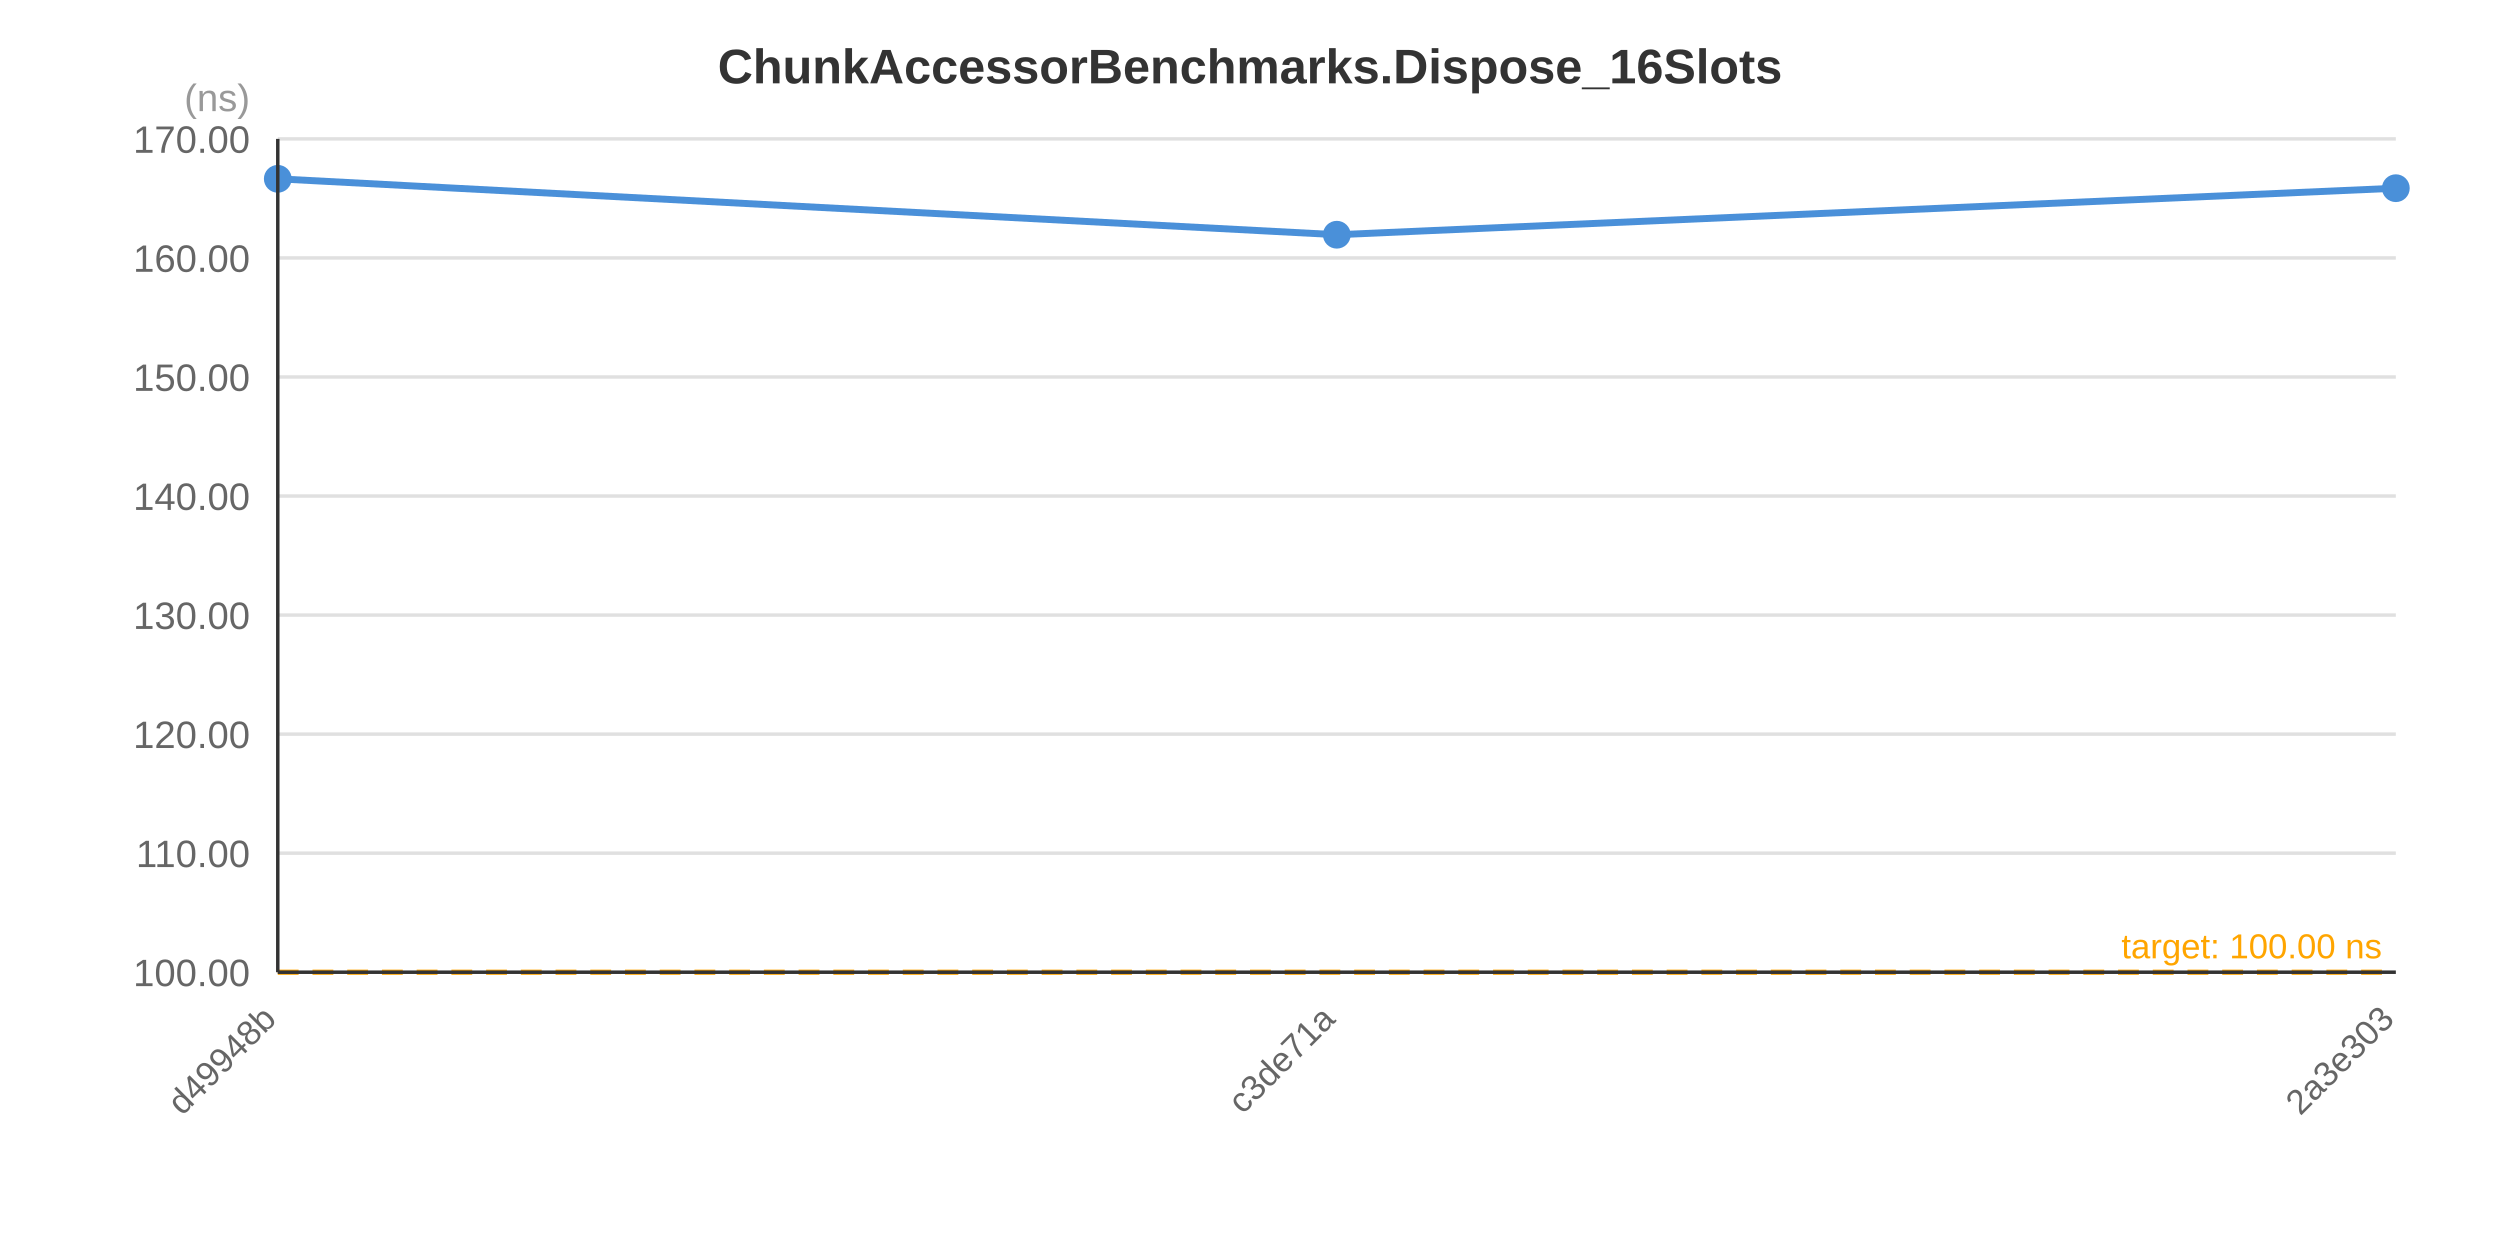
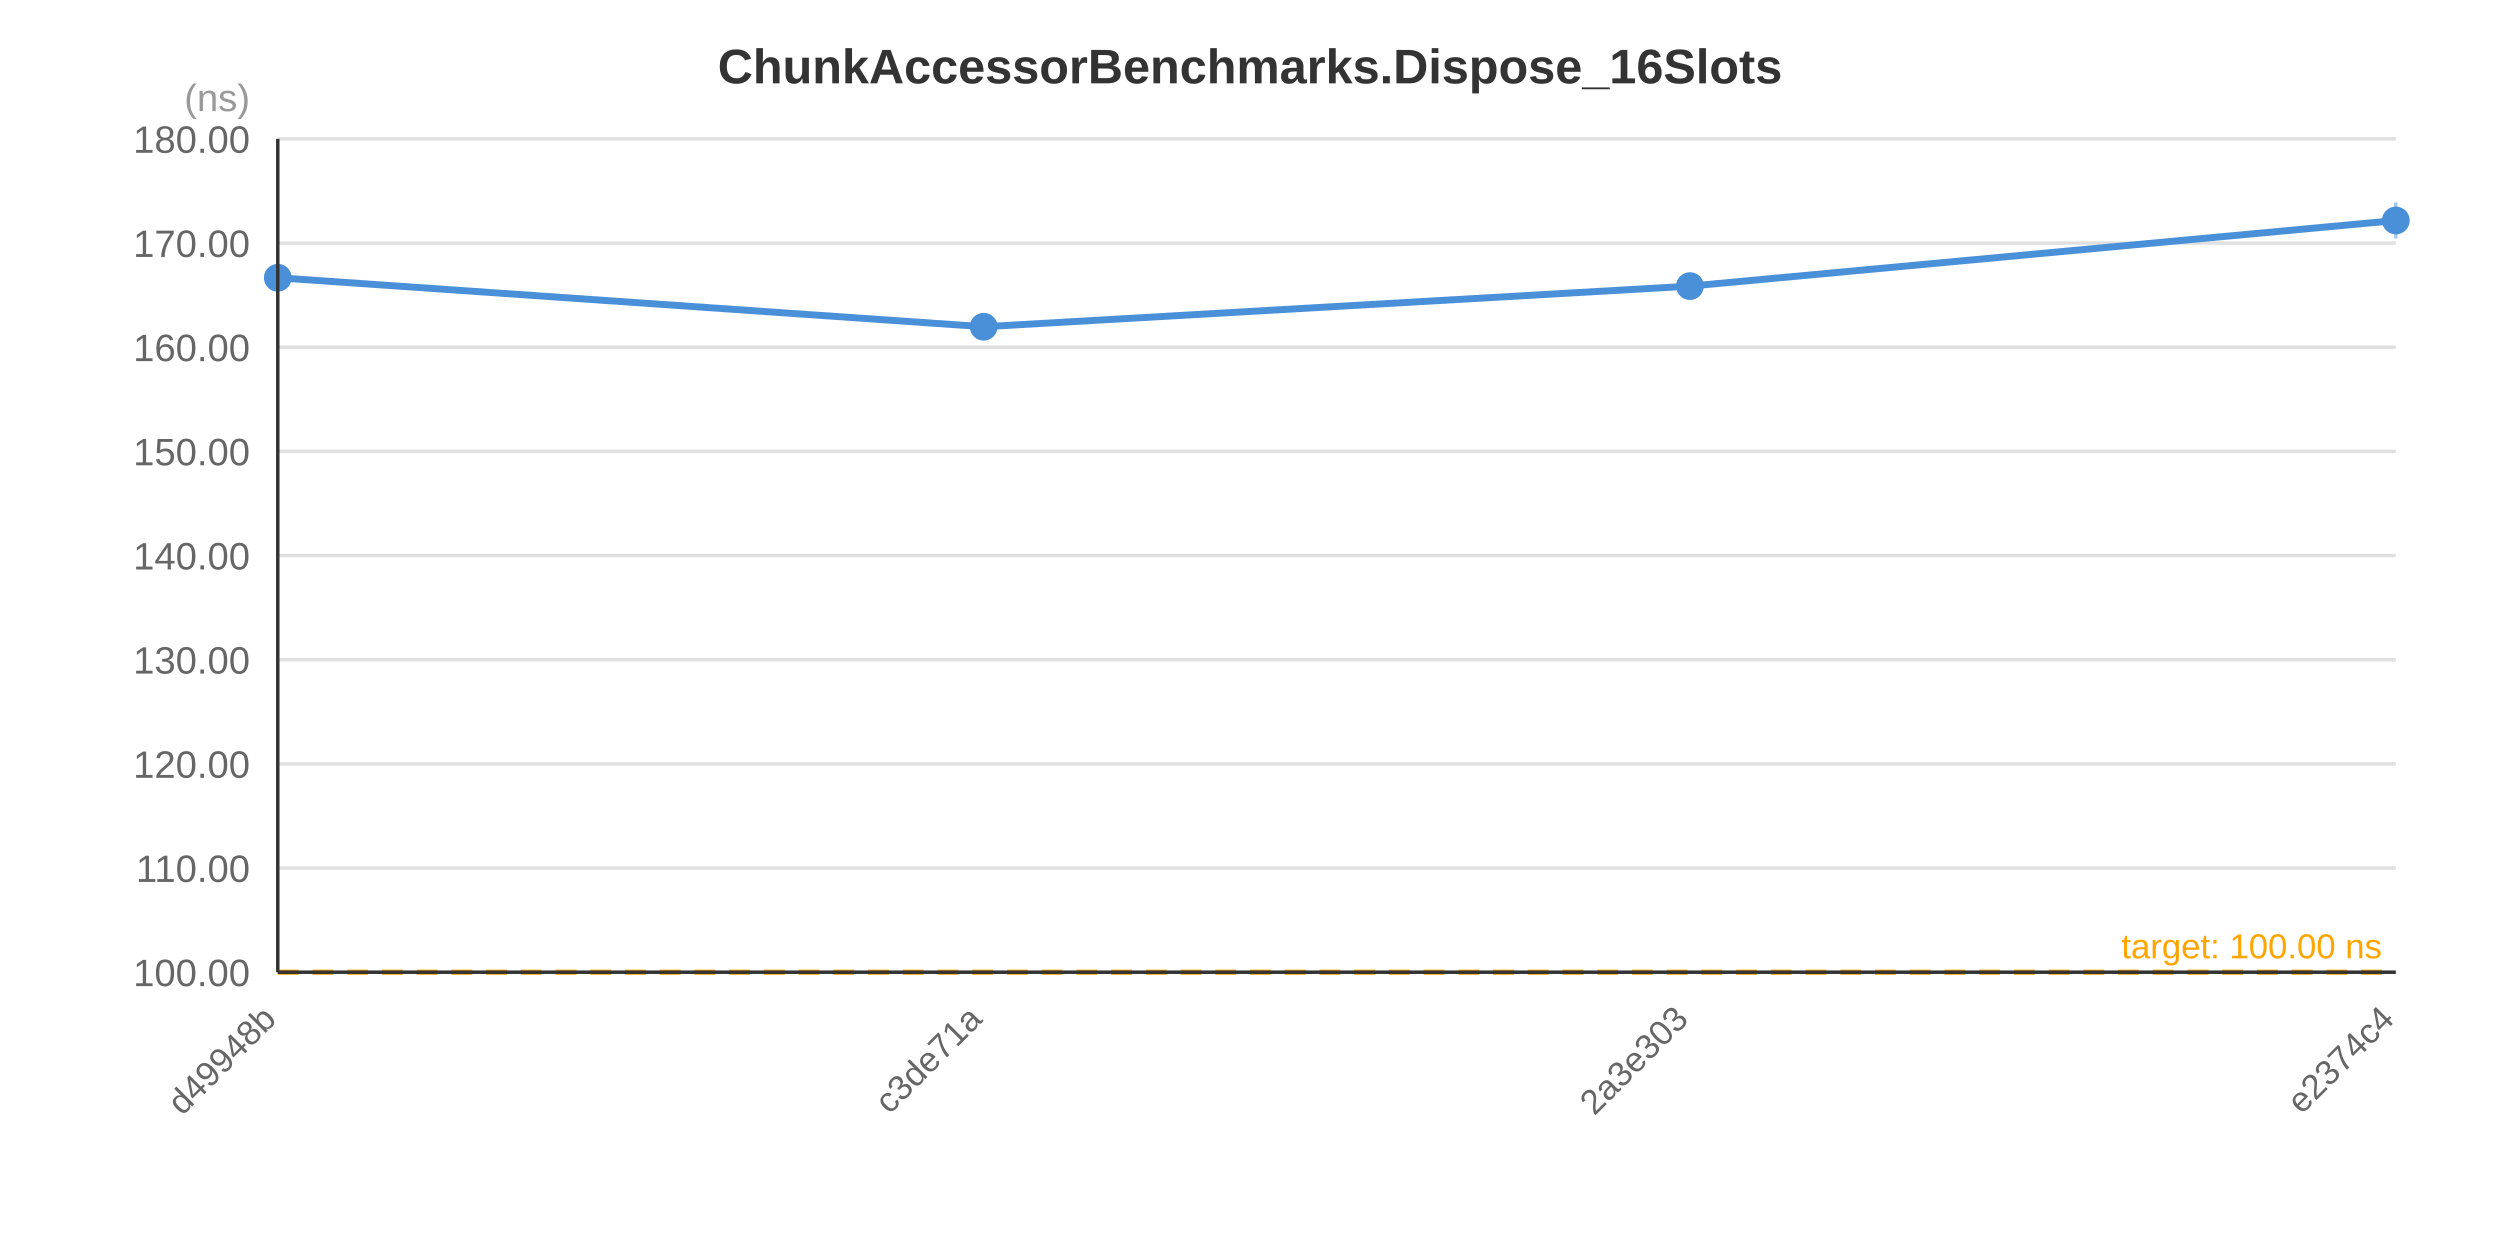
<svg xmlns="http://www.w3.org/2000/svg" width="720" height="360" viewBox="0 0 720 360">
  <rect x="0" y="0" width="720" height="360" fill="#FFFFFF" />
  <text x="360.0" y="24.0" text-anchor="middle" font-family="&quot;Segoe UI&quot;, Arial, sans-serif" font-size="14" font-weight="bold" fill="#333333">ChunkAccessorBenchmarks.Dispose_16Slots</text>
  <line x1="80" y1="280.0" x2="690" y2="280.0" stroke="#E0E0E0" stroke-width="1" />
-   <line x1="80" y1="245.714" x2="690" y2="245.714" stroke="#E0E0E0" stroke-width="1" />
-   <line x1="80" y1="211.429" x2="690" y2="211.429" stroke="#E0E0E0" stroke-width="1" />
-   <line x1="80" y1="177.143" x2="690" y2="177.143" stroke="#E0E0E0" stroke-width="1" />
-   <line x1="80" y1="142.857" x2="690" y2="142.857" stroke="#E0E0E0" stroke-width="1" />
-   <line x1="80" y1="108.571" x2="690" y2="108.571" stroke="#E0E0E0" stroke-width="1" />
-   <line x1="80" y1="74.286" x2="690" y2="74.286" stroke="#E0E0E0" stroke-width="1" />
+   <line x1="80" y1="250.0" x2="690" y2="250.0" stroke="#E0E0E0" stroke-width="1" />
+   <line x1="80" y1="220.0" x2="690" y2="220.0" stroke="#E0E0E0" stroke-width="1" />
+   <line x1="80" y1="190.0" x2="690" y2="190.0" stroke="#E0E0E0" stroke-width="1" />
+   <line x1="80" y1="160.0" x2="690" y2="160.0" stroke="#E0E0E0" stroke-width="1" />
+   <line x1="80" y1="130.0" x2="690" y2="130.0" stroke="#E0E0E0" stroke-width="1" />
+   <line x1="80" y1="100.0" x2="690" y2="100.0" stroke="#E0E0E0" stroke-width="1" />
+   <line x1="80" y1="70.0" x2="690" y2="70.0" stroke="#E0E0E0" stroke-width="1" />
  <line x1="80" y1="40.0" x2="690" y2="40.0" stroke="#E0E0E0" stroke-width="1" />
  <text x="72" y="284.0" text-anchor="end" font-family="&quot;Segoe UI&quot;, Arial, sans-serif" font-size="11" fill="#666666">100.00</text>
-   <text x="72" y="249.714" text-anchor="end" font-family="&quot;Segoe UI&quot;, Arial, sans-serif" font-size="11" fill="#666666">110.00</text>
-   <text x="72" y="215.429" text-anchor="end" font-family="&quot;Segoe UI&quot;, Arial, sans-serif" font-size="11" fill="#666666">120.00</text>
-   <text x="72" y="181.143" text-anchor="end" font-family="&quot;Segoe UI&quot;, Arial, sans-serif" font-size="11" fill="#666666">130.00</text>
-   <text x="72" y="146.857" text-anchor="end" font-family="&quot;Segoe UI&quot;, Arial, sans-serif" font-size="11" fill="#666666">140.00</text>
-   <text x="72" y="112.571" text-anchor="end" font-family="&quot;Segoe UI&quot;, Arial, sans-serif" font-size="11" fill="#666666">150.00</text>
-   <text x="72" y="78.286" text-anchor="end" font-family="&quot;Segoe UI&quot;, Arial, sans-serif" font-size="11" fill="#666666">160.00</text>
-   <text x="72" y="44.0" text-anchor="end" font-family="&quot;Segoe UI&quot;, Arial, sans-serif" font-size="11" fill="#666666">170.00</text>
+   <text x="72" y="254.0" text-anchor="end" font-family="&quot;Segoe UI&quot;, Arial, sans-serif" font-size="11" fill="#666666">110.00</text>
+   <text x="72" y="224.0" text-anchor="end" font-family="&quot;Segoe UI&quot;, Arial, sans-serif" font-size="11" fill="#666666">120.00</text>
+   <text x="72" y="194.0" text-anchor="end" font-family="&quot;Segoe UI&quot;, Arial, sans-serif" font-size="11" fill="#666666">130.00</text>
+   <text x="72" y="164.0" text-anchor="end" font-family="&quot;Segoe UI&quot;, Arial, sans-serif" font-size="11" fill="#666666">140.00</text>
+   <text x="72" y="134.0" text-anchor="end" font-family="&quot;Segoe UI&quot;, Arial, sans-serif" font-size="11" fill="#666666">150.00</text>
+   <text x="72" y="104.0" text-anchor="end" font-family="&quot;Segoe UI&quot;, Arial, sans-serif" font-size="11" fill="#666666">160.00</text>
+   <text x="72" y="74.0" text-anchor="end" font-family="&quot;Segoe UI&quot;, Arial, sans-serif" font-size="11" fill="#666666">170.00</text>
+   <text x="72" y="44.0" text-anchor="end" font-family="&quot;Segoe UI&quot;, Arial, sans-serif" font-size="11" fill="#666666">180.00</text>
  <text x="72" y="32" text-anchor="end" font-family="&quot;Segoe UI&quot;, Arial, sans-serif" font-size="11" fill="#999999">(ns)</text>
  <line x1="80" y1="280.0" x2="690" y2="280.0" stroke="#FFA500" stroke-width="1.5" stroke-dasharray="6,4" />
  <text x="686" y="276.0" text-anchor="end" font-family="&quot;Segoe UI&quot;, Arial, sans-serif" font-size="10" fill="#FFA500">target: 100.00 ns</text>
-   <polyline points="80.0,51.5 385.0,67.6 690.0,54.2" fill="none" stroke="#4A90D9" stroke-width="2" />
-   <line x1="80.0" y1="48.0" x2="80.0" y2="54.9" stroke="#4A90D9" stroke-width="1" stroke-opacity="0.5" />
-   <circle cx="80.0" cy="51.5" r="4" fill="#4A90D9" />
-   <line x1="385.0" y1="64.4" x2="385.0" y2="70.8" stroke="#4A90D9" stroke-width="1" stroke-opacity="0.5" />
-   <circle cx="385.0" cy="67.6" r="4" fill="#4A90D9" />
-   <line x1="690.0" y1="52.6" x2="690.0" y2="55.9" stroke="#4A90D9" stroke-width="1" stroke-opacity="0.5" />
-   <circle cx="690.0" cy="54.2" r="4" fill="#4A90D9" />
+   <polyline points="80.0,80.0 283.3,94.1 486.7,82.4 690.0,63.5" fill="none" stroke="#4A90D9" stroke-width="2" />
+   <line x1="80.0" y1="77.0" x2="80.0" y2="83.1" stroke="#4A90D9" stroke-width="1" stroke-opacity="0.5" />
+   <circle cx="80.0" cy="80.0" r="4" fill="#4A90D9" />
+   <line x1="283.3" y1="91.3" x2="283.3" y2="96.9" stroke="#4A90D9" stroke-width="1" stroke-opacity="0.5" />
+   <circle cx="283.3" cy="94.1" r="4" fill="#4A90D9" />
+   <line x1="486.7" y1="81.0" x2="486.7" y2="83.9" stroke="#4A90D9" stroke-width="1" stroke-opacity="0.5" />
+   <circle cx="486.7" cy="82.4" r="4" fill="#4A90D9" />
+   <line x1="690.0" y1="58.3" x2="690.0" y2="68.7" stroke="#4A90D9" stroke-width="1" stroke-opacity="0.5" />
+   <circle cx="690.0" cy="63.5" r="4" fill="#4A90D9" />
  <text x="80.0" y="294.0" text-anchor="end" font-family="&quot;Segoe UI&quot;, Arial, sans-serif" font-size="10" fill="#666666" transform="rotate(-45, 80.0, 294.0)">d49948b</text>
-   <text x="385.0" y="294.0" text-anchor="end" font-family="&quot;Segoe UI&quot;, Arial, sans-serif" font-size="10" fill="#666666" transform="rotate(-45, 385.0, 294.0)">c3de71a</text>
-   <text x="690.0" y="294.0" text-anchor="end" font-family="&quot;Segoe UI&quot;, Arial, sans-serif" font-size="10" fill="#666666" transform="rotate(-45, 690.0, 294.0)">2a3e303</text>
+   <text x="283.3" y="294.0" text-anchor="end" font-family="&quot;Segoe UI&quot;, Arial, sans-serif" font-size="10" fill="#666666" transform="rotate(-45, 283.3, 294.0)">c3de71a</text>
+   <text x="486.7" y="294.0" text-anchor="end" font-family="&quot;Segoe UI&quot;, Arial, sans-serif" font-size="10" fill="#666666" transform="rotate(-45, 486.7, 294.0)">2a3e303</text>
+   <text x="690.0" y="294.0" text-anchor="end" font-family="&quot;Segoe UI&quot;, Arial, sans-serif" font-size="10" fill="#666666" transform="rotate(-45, 690.0, 294.0)">e2374c4</text>
  <line x1="80" y1="40" x2="80" y2="280" stroke="#333333" stroke-width="1" />
  <line x1="80" y1="280" x2="690" y2="280" stroke="#333333" stroke-width="1" />
</svg>
